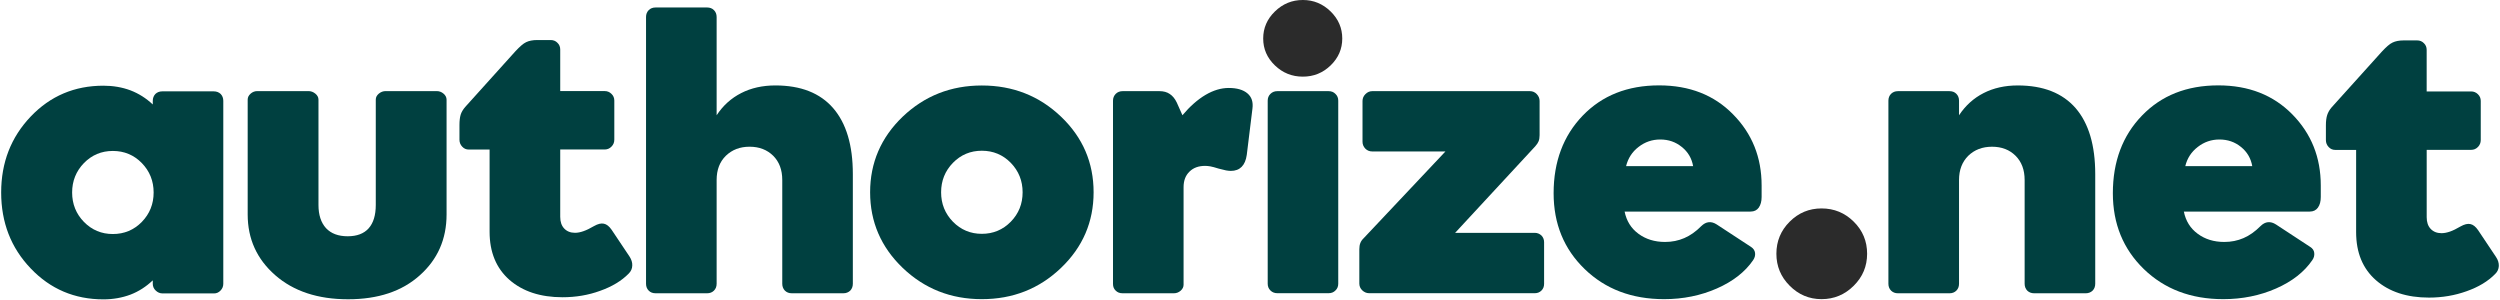
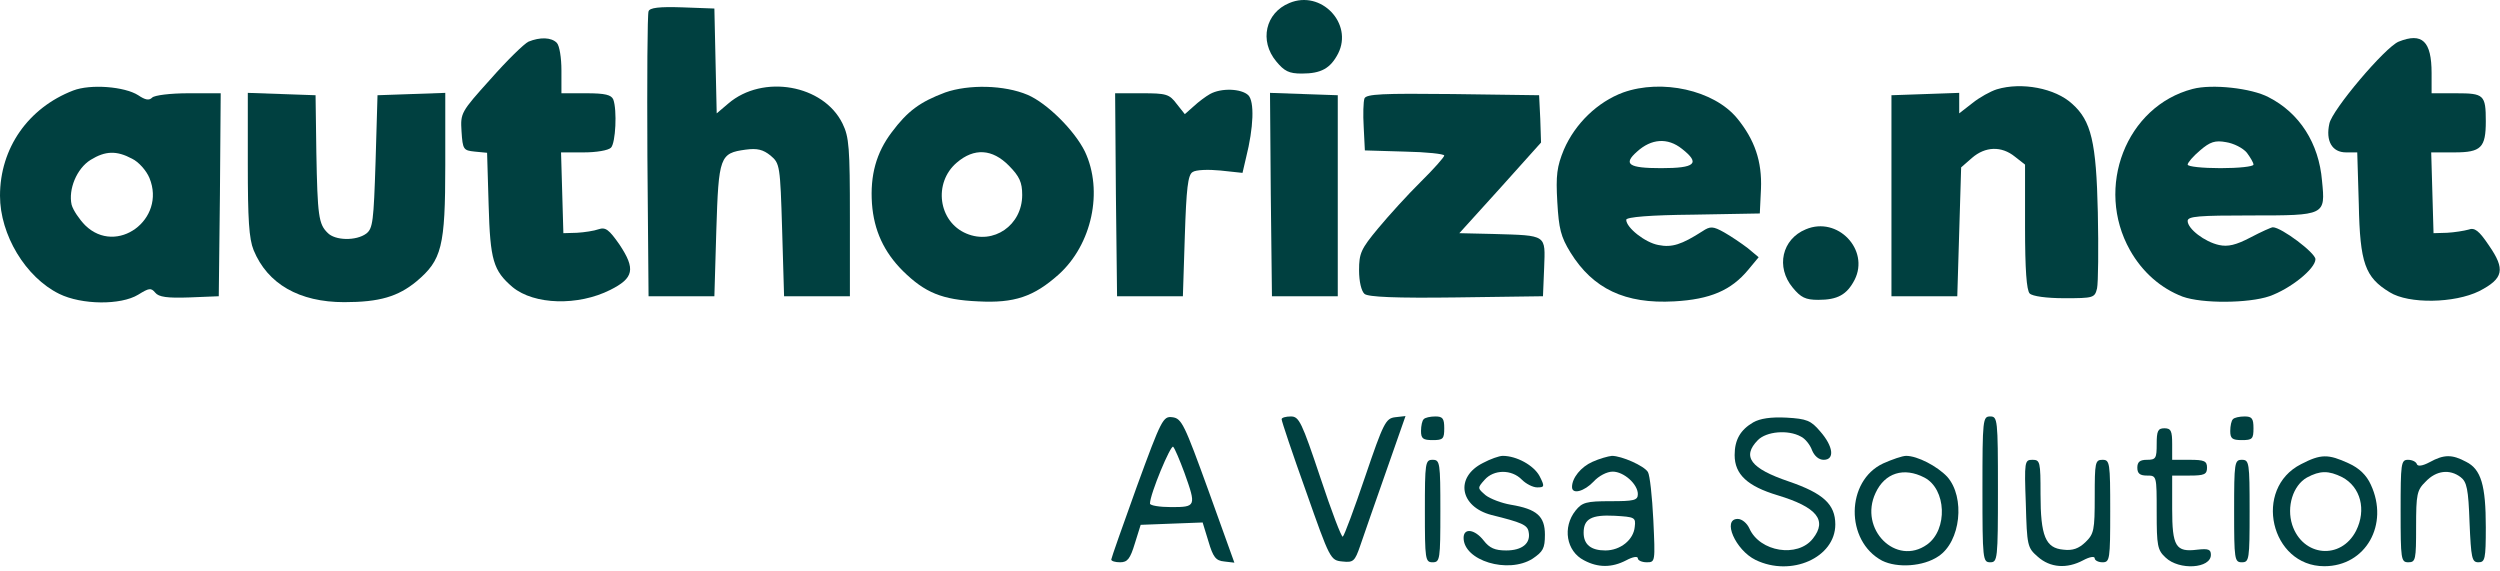
- <svg xmlns="http://www.w3.org/2000/svg" width="309" height="37" viewBox="0 0 309 37" fill="none">
-   <path d="M8.915 23.791C8.915 25.218 9.402 26.426 10.373 27.427C11.354 28.429 12.551 28.926 13.947 28.926C15.354 28.926 16.551 28.429 17.532 27.427C18.502 26.426 18.989 25.218 18.989 23.791C18.989 22.375 18.502 21.157 17.532 20.156C16.551 19.154 15.354 18.657 13.947 18.657C12.548 18.657 11.354 19.154 10.373 20.156C9.402 21.161 8.915 22.375 8.915 23.791ZM18.883 35.076V34.651C18.063 35.43 17.151 36.02 16.129 36.414C15.107 36.798 13.982 37.001 12.784 37.001C9.221 37.001 6.219 35.725 3.791 33.173C1.359 30.631 0.145 27.499 0.145 23.791C0.145 20.084 1.359 16.966 3.791 14.41C6.223 11.858 9.221 10.592 12.784 10.592C13.978 10.592 15.103 10.785 16.129 11.169C17.151 11.563 18.063 12.139 18.883 12.911V12.465C18.883 12.122 18.996 11.838 19.206 11.615C19.428 11.402 19.713 11.292 20.046 11.292H26.426C26.769 11.292 27.053 11.405 27.276 11.615C27.489 11.838 27.599 12.122 27.599 12.465V35.073C27.599 35.395 27.486 35.68 27.256 35.913C27.033 36.147 26.769 36.267 26.457 36.267H20.097C19.775 36.267 19.49 36.147 19.247 35.913C19.006 35.687 18.883 35.402 18.883 35.076Z" fill="#004040" />
-   <path d="M42.971 29.203C44.117 29.203 44.978 28.877 45.565 28.222C46.151 27.563 46.446 26.599 46.446 25.334V12.317C46.446 12.032 46.566 11.788 46.82 11.576C47.074 11.363 47.358 11.26 47.671 11.26H53.972C54.287 11.26 54.569 11.36 54.822 11.576C55.066 11.788 55.196 12.032 55.196 12.317V26.507C55.196 29.556 54.092 32.067 51.883 34.032C49.684 36.008 46.727 36.989 43.019 36.989C39.281 36.989 36.283 35.998 34.015 34.012C31.745 32.026 30.613 29.525 30.613 26.507V12.317C30.613 12.032 30.733 11.788 30.976 11.576C31.22 11.363 31.494 11.26 31.806 11.26H38.118C38.433 11.26 38.715 11.36 38.979 11.576C39.233 11.788 39.363 12.032 39.363 12.317V25.334C39.363 26.569 39.678 27.522 40.296 28.201C40.924 28.87 41.815 29.203 42.971 29.203Z" fill="#004040" />
-   <path d="M69.522 36.739C66.788 36.739 64.61 36.018 62.967 34.591C61.337 33.154 60.514 31.178 60.514 28.644V18.484H57.942C57.626 18.484 57.355 18.374 57.132 18.13C56.909 17.897 56.789 17.612 56.789 17.269V15.465C56.789 14.927 56.84 14.501 56.94 14.169C57.043 13.843 57.235 13.531 57.496 13.225L63.704 6.338C64.243 5.762 64.678 5.374 65.031 5.213C65.385 5.041 65.841 4.949 66.4 4.949H68.071C68.393 4.949 68.678 5.058 68.901 5.292C69.134 5.515 69.244 5.789 69.244 6.122V11.257H74.735C75.061 11.257 75.342 11.366 75.576 11.6C75.809 11.822 75.929 12.097 75.929 12.43V17.263C75.929 17.606 75.809 17.89 75.576 18.123C75.342 18.367 75.058 18.477 74.735 18.477H69.244V26.802C69.244 27.409 69.405 27.896 69.731 28.239C70.064 28.592 70.509 28.774 71.069 28.774C71.401 28.774 71.748 28.705 72.121 28.572C72.506 28.438 72.931 28.229 73.418 27.944C73.905 27.669 74.31 27.57 74.643 27.649C74.986 27.718 75.301 27.975 75.596 28.4L77.805 31.703C78.049 32.077 78.169 32.454 78.148 32.828C78.138 33.202 77.987 33.538 77.713 33.809C76.821 34.722 75.637 35.428 74.176 35.946C72.722 36.478 71.171 36.739 69.522 36.739Z" fill="#004040" />
-   <path d="M92.647 18.134C91.46 18.134 90.49 18.508 89.721 19.248C88.953 20 88.576 20.991 88.576 22.246V35.071C88.576 35.414 88.466 35.699 88.243 35.922C88.03 36.135 87.746 36.248 87.403 36.248H81.023C80.68 36.248 80.395 36.138 80.182 35.922C79.959 35.699 79.85 35.414 79.85 35.071V2.101C79.85 1.758 79.959 1.474 80.182 1.251C80.395 1.038 80.68 0.925 81.023 0.925H87.403C87.746 0.925 88.03 1.035 88.243 1.251C88.466 1.474 88.576 1.758 88.576 2.101V14.247C89.365 13.043 90.38 12.131 91.615 11.503C92.839 10.876 94.249 10.56 95.837 10.56C98.986 10.56 101.366 11.503 102.979 13.366C104.601 15.239 105.411 17.955 105.411 21.519V35.071C105.411 35.414 105.301 35.699 105.088 35.922C104.865 36.135 104.58 36.248 104.237 36.248H97.864C97.511 36.248 97.237 36.138 97.014 35.922C96.801 35.699 96.688 35.414 96.688 35.071V22.246C96.688 20.991 96.314 19.996 95.563 19.248C94.805 18.508 93.841 18.134 92.647 18.134Z" fill="#004040" />
-   <path d="M116.321 23.766C116.321 25.193 116.808 26.4 117.779 27.402C118.76 28.403 119.957 28.901 121.353 28.901C122.759 28.901 123.956 28.403 124.937 27.402C125.912 26.4 126.395 25.193 126.395 23.766C126.395 22.349 125.908 21.132 124.937 20.13C123.956 19.128 122.759 18.631 121.353 18.631C119.953 18.631 118.76 19.128 117.779 20.13C116.805 21.132 116.321 22.349 116.321 23.766ZM107.547 23.766C107.547 20.11 108.895 16.988 111.577 14.416C114.273 11.853 117.525 10.567 121.353 10.567C125.191 10.567 128.453 11.853 131.139 14.416C133.835 16.988 135.169 20.11 135.169 23.766C135.169 27.422 133.832 30.544 131.139 33.116C128.453 35.689 125.191 36.975 121.353 36.975C117.525 36.975 114.273 35.689 111.577 33.116C108.895 30.544 107.547 27.422 107.547 23.766Z" fill="#004040" />
-   <path d="M138.764 11.266H143.312C143.81 11.266 144.235 11.376 144.588 11.619C144.942 11.853 145.226 12.206 145.449 12.672L146.149 14.243C147.072 13.149 148.022 12.309 148.996 11.732C149.977 11.156 150.93 10.872 151.874 10.872C152.886 10.872 153.657 11.095 154.182 11.54C154.71 11.986 154.913 12.614 154.8 13.444L154.1 19.148C154.007 19.807 153.795 20.294 153.462 20.627C153.139 20.953 152.694 21.124 152.124 21.124C151.942 21.124 151.74 21.093 151.538 21.062C151.335 21.021 151.03 20.942 150.625 20.839C150.179 20.699 149.836 20.606 149.603 20.565C149.38 20.524 149.157 20.503 148.944 20.503C148.145 20.503 147.497 20.736 147.02 21.213C146.533 21.68 146.29 22.318 146.29 23.137V35.191C146.29 35.465 146.17 35.719 145.926 35.932C145.682 36.144 145.408 36.247 145.096 36.247H138.733C138.39 36.247 138.116 36.138 137.893 35.915C137.67 35.702 137.567 35.428 137.567 35.095V12.446C137.567 12.113 137.677 11.839 137.9 11.606C138.126 11.376 138.421 11.266 138.764 11.266Z" fill="#004040" />
-   <path d="M165.903 4.76C165.903 6.046 165.426 7.151 164.466 8.084C163.502 9.017 162.36 9.473 161.032 9.473C159.695 9.473 158.549 9.017 157.578 8.084C156.608 7.151 156.131 6.046 156.131 4.76C156.131 3.474 156.608 2.359 157.578 1.416C158.549 0.473 159.695 -0.001 161.032 -0.001C162.36 -0.001 163.506 0.476 164.466 1.416C165.426 2.359 165.903 3.471 165.903 4.76Z" fill="#2B2B2B" />
-   <path d="M189.749 18.092L179.853 28.78H189.708C190.03 28.78 190.305 28.904 190.528 29.113C190.74 29.336 190.85 29.61 190.85 29.933V35.088C190.85 35.421 190.74 35.695 190.528 35.908C190.305 36.131 190.03 36.24 189.708 36.24H169.227C168.901 36.24 168.62 36.117 168.376 35.887C168.133 35.654 168.013 35.369 168.013 35.047V30.804C168.013 30.498 168.054 30.255 168.133 30.053C168.205 29.85 168.345 29.638 168.548 29.445L178.656 18.72H169.611C169.278 18.72 168.994 18.61 168.76 18.377C168.527 18.133 168.407 17.848 168.407 17.526V12.48C168.407 12.155 168.527 11.873 168.771 11.63C169.014 11.386 169.299 11.266 169.611 11.266H189.101C189.427 11.266 189.708 11.386 189.941 11.63C190.174 11.873 190.294 12.158 190.294 12.48V16.703C190.294 16.998 190.253 17.248 190.174 17.454C190.092 17.656 189.951 17.869 189.749 18.092Z" fill="#004040" />
-   <path d="M200.983 20.535H209.27C209.099 19.561 208.632 18.772 207.871 18.165C207.113 17.547 206.231 17.242 205.206 17.242C204.204 17.242 203.312 17.547 202.52 18.165C201.731 18.772 201.227 19.561 200.983 20.535ZM216.683 32.163C215.681 33.621 214.182 34.787 212.196 35.658C210.21 36.529 208.042 36.975 205.682 36.975C201.69 36.975 198.421 35.73 195.866 33.257C193.303 30.777 192.027 27.656 192.027 23.886C192.027 19.976 193.231 16.776 195.622 14.292C198.023 11.799 201.172 10.553 205.062 10.553C208.821 10.553 211.87 11.747 214.21 14.138C216.559 16.518 217.736 19.444 217.736 22.919V24.346C217.736 24.891 217.616 25.327 217.382 25.663C217.149 25.985 216.817 26.15 216.371 26.15H200.801C201.035 27.306 201.601 28.225 202.513 28.894C203.415 29.563 204.52 29.906 205.796 29.906C206.657 29.906 207.446 29.745 208.176 29.429C208.907 29.114 209.603 28.63 210.272 27.951C210.577 27.656 210.879 27.495 211.205 27.464C211.531 27.433 211.853 27.526 212.196 27.748L216.419 30.513C216.714 30.705 216.885 30.949 216.926 31.264C216.967 31.587 216.875 31.878 216.683 32.163Z" fill="#004040" />
-   <path d="M230.775 31.363C230.775 32.903 230.23 34.22 229.126 35.314C228.021 36.419 226.694 36.974 225.143 36.974C223.613 36.974 222.296 36.419 221.202 35.314C220.108 34.22 219.562 32.903 219.562 31.363C219.562 29.812 220.108 28.495 221.202 27.401C222.296 26.307 223.613 25.762 225.143 25.762C226.694 25.762 228.021 26.307 229.126 27.401C230.23 28.495 230.775 29.812 230.775 31.363Z" fill="#2B2B2B" />
-   <path d="M246.218 18.135C245.024 18.135 244.05 18.509 243.282 19.249C242.524 20.001 242.136 20.992 242.136 22.247V35.072C242.136 35.415 242.027 35.7 241.804 35.923C241.591 36.136 241.306 36.249 240.963 36.249H234.58C234.237 36.249 233.962 36.139 233.739 35.923C233.517 35.7 233.407 35.415 233.407 35.072V12.444C233.407 12.101 233.517 11.816 233.739 11.594C233.962 11.381 234.237 11.268 234.58 11.268H240.963C241.306 11.268 241.591 11.377 241.804 11.594C242.027 11.816 242.136 12.101 242.136 12.444V14.248C242.935 13.044 243.941 12.132 245.175 11.504C246.4 10.877 247.81 10.561 249.398 10.561C252.547 10.561 254.927 11.504 256.549 13.367C258.162 15.24 258.971 17.956 258.971 21.52V35.072C258.971 35.415 258.861 35.7 258.645 35.923C258.422 36.136 258.138 36.249 257.795 36.249H251.421C251.078 36.249 250.794 36.139 250.571 35.923C250.358 35.7 250.245 35.415 250.245 35.072V22.247C250.245 20.992 249.871 19.997 249.12 19.249C248.376 18.509 247.405 18.135 246.218 18.135Z" fill="#004040" />
-   <path d="M270.102 20.535H278.379C278.207 19.561 277.741 18.772 276.989 18.165C276.231 17.547 275.34 17.242 274.324 17.242C273.323 17.242 272.431 17.547 271.639 18.165C270.853 18.772 270.335 19.561 270.102 20.535ZM285.795 32.163C284.793 33.621 283.304 34.787 281.318 35.658C279.332 36.529 277.154 36.975 274.794 36.975C270.802 36.975 267.533 35.73 264.977 33.257C262.425 30.777 261.149 27.656 261.149 23.886C261.149 19.976 262.343 16.776 264.744 14.292C267.145 11.799 270.284 10.553 274.184 10.553C277.933 10.553 280.982 11.747 283.332 14.138C285.671 16.518 286.848 19.444 286.848 22.919V24.346C286.848 24.891 286.738 25.327 286.494 25.663C286.261 25.985 285.928 26.15 285.493 26.15H269.924C270.157 27.306 270.723 28.225 271.635 28.894C272.537 29.563 273.631 29.906 274.918 29.906C275.779 29.906 276.568 29.745 277.298 29.429C278.029 29.114 278.715 28.63 279.394 27.951C279.689 27.656 280.001 27.495 280.317 27.464C280.643 27.433 280.975 27.526 281.318 27.748L285.534 30.513C285.839 30.705 286.011 30.949 286.041 31.264C286.076 31.587 285.997 31.878 285.795 32.163Z" fill="#004040" />
-   <path d="M165.407 12.439V35.067C165.407 35.4 165.297 35.675 165.064 35.898C164.841 36.131 164.556 36.24 164.213 36.24H157.881C157.538 36.24 157.253 36.131 157.02 35.898C156.797 35.675 156.688 35.4 156.688 35.067V12.439C156.688 12.107 156.797 11.832 157.02 11.609C157.253 11.376 157.538 11.266 157.881 11.266H164.213C164.556 11.266 164.841 11.376 165.064 11.609C165.297 11.832 165.407 12.107 165.407 12.439Z" fill="#004040" />
-   <path d="M300.224 36.783C297.49 36.783 295.302 36.063 293.669 34.636C292.03 33.199 291.217 31.223 291.217 28.689V18.529H288.634C288.318 18.529 288.047 18.415 287.824 18.175C287.601 17.942 287.481 17.657 287.481 17.314V15.51C287.481 14.972 287.533 14.546 287.643 14.214C287.746 13.888 287.927 13.576 288.188 13.27L294.396 6.383C294.935 5.806 295.367 5.419 295.724 5.258C296.077 5.086 296.533 4.994 297.103 4.994H298.763C299.096 4.994 299.37 5.107 299.593 5.337C299.826 5.559 299.936 5.834 299.936 6.167V11.301H305.428C305.75 11.301 306.035 11.415 306.268 11.644C306.501 11.867 306.621 12.142 306.621 12.475V17.308C306.621 17.651 306.501 17.935 306.268 18.169C306.035 18.412 305.75 18.522 305.428 18.522H299.939V26.846C299.939 27.454 300.101 27.941 300.427 28.284C300.759 28.637 301.205 28.822 301.775 28.822C302.097 28.822 302.454 28.75 302.828 28.62C303.201 28.489 303.627 28.277 304.114 27.992C304.601 27.718 305.006 27.618 305.349 27.697C305.681 27.769 305.997 28.02 306.292 28.448L308.501 31.752C308.755 32.125 308.865 32.503 308.854 32.877C308.834 33.251 308.693 33.587 308.408 33.858C307.517 34.77 306.343 35.477 304.872 35.995C303.414 36.519 301.864 36.783 300.224 36.783Z" fill="#004040" />
+ <svg xmlns="http://www.w3.org/2000/svg" width="298" height="68" viewBox="0 0 298 68" fill="none">
+   <path d="M153.692 0.359C150.831 1.534 150.092 4.869 152.123 7.312C153.092 8.487 153.646 8.769 155.169 8.769C157.477 8.769 158.585 8.158 159.508 6.373C161.308 2.802 157.477 -1.238 153.692 0.359Z" fill="#004040" />
+   <path d="M215.259 27.332C212.397 28.507 211.659 31.843 213.69 34.285C214.659 35.46 215.213 35.742 216.736 35.742C219.043 35.742 220.151 35.131 221.074 33.346C222.874 29.775 219.043 25.735 215.259 27.332Z" fill="#004040" />
+   <path d="M77.308 1.346C77.169 1.675 77.123 9.473 77.169 18.634L77.308 35.312H81.231H85.154L85.385 27.466C85.662 18.634 85.8 18.258 88.892 17.836C90.277 17.648 90.969 17.836 91.846 18.54C92.954 19.48 93 19.668 93.231 27.419L93.462 35.312H97.385H101.308V25.916C101.308 17.601 101.215 16.332 100.431 14.735C98.169 10.084 90.923 8.815 86.815 12.339L85.431 13.514L85.292 7.265L85.154 1.017L81.323 0.876C78.554 0.782 77.446 0.923 77.308 1.346Z" fill="#004040" />
+   <path d="M63 4.963C62.492 5.198 60.461 7.171 58.477 9.426C54.923 13.373 54.877 13.466 55.015 15.675C55.154 17.836 55.246 17.93 56.584 18.07L58.061 18.212L58.246 24.46C58.431 31.037 58.8 32.258 61.108 34.232C63.692 36.346 68.908 36.487 72.738 34.56C75.554 33.151 75.784 32.071 73.846 29.158C72.6 27.373 72.184 27.044 71.354 27.326C70.846 27.514 69.646 27.701 68.769 27.748L67.154 27.795L67.015 22.956L66.877 18.165H69.6C71.077 18.165 72.508 17.93 72.831 17.601C73.385 17.037 73.569 13.138 73.108 11.869C72.877 11.305 72.138 11.117 69.877 11.117H66.923V8.393C66.923 6.889 66.692 5.433 66.369 5.104C65.723 4.446 64.385 4.399 63 4.963Z" fill="#004040" />
+   <path d="M285.923 4.963C284.308 5.621 277.984 13.091 277.661 14.735C277.2 16.802 277.984 18.165 279.646 18.165H280.984L281.169 24.366C281.308 31.366 281.908 33.057 284.861 34.842C287.123 36.252 292.569 36.158 295.523 34.702C298.431 33.198 298.661 32.118 296.677 29.252C295.477 27.467 294.969 27.091 294.231 27.373C293.723 27.514 292.569 27.701 291.692 27.748L290.077 27.795L289.938 22.956L289.8 18.165H292.569C295.754 18.165 296.308 17.601 296.308 14.453C296.308 11.306 296.077 11.118 292.8 11.118H289.846V8.722C289.846 4.916 288.738 3.836 285.923 4.963Z" fill="#004040" />
+   <path d="M8.723 10.789C3.369 12.856 0 17.648 0 23.332C0 27.983 3.046 33.057 7.062 35.03C9.738 36.346 14.4 36.393 16.477 35.124C17.769 34.325 18 34.279 18.508 34.889C18.923 35.406 19.939 35.547 22.569 35.453L26.077 35.312L26.215 23.191L26.308 11.117H22.477C20.308 11.117 18.415 11.352 18.139 11.634C17.769 12.01 17.308 11.916 16.477 11.352C14.861 10.319 10.8 9.99 8.723 10.789ZM15.739 18.916C16.523 19.292 17.446 20.326 17.815 21.218C19.846 26.151 13.892 30.52 10.154 26.856C9.462 26.151 8.723 25.07 8.538 24.413C8.123 22.581 9.138 20.091 10.8 19.057C12.554 17.977 13.892 17.93 15.739 18.916Z" fill="#004040" />
+   <path d="M112.662 11.024C109.662 12.151 108.185 13.232 106.292 15.768C104.446 18.211 103.708 20.889 103.938 24.272C104.169 27.466 105.369 30.05 107.631 32.305C110.262 34.889 112.292 35.735 116.585 35.923C120.923 36.158 123.231 35.359 126.185 32.728C130.154 29.158 131.538 22.768 129.323 18.07C128.077 15.534 124.8 12.292 122.492 11.305C119.723 10.131 115.477 10.037 112.662 11.024ZM120.277 19.762C121.523 21.03 121.846 21.735 121.846 23.238C121.846 26.856 118.431 29.205 115.2 27.842C111.831 26.433 111.231 21.782 114.046 19.386C116.123 17.601 118.292 17.742 120.277 19.762Z" fill="#004040" />
+   <path d="M193.477 11.024C190.431 12.151 187.754 14.735 186.415 17.836C185.585 19.856 185.446 20.889 185.631 24.084C185.815 27.279 186.046 28.218 187.2 30.097C189.877 34.42 193.708 36.252 199.569 35.923C203.861 35.688 206.354 34.608 208.385 32.164L209.631 30.661L208.338 29.581C207.6 29.017 206.354 28.171 205.523 27.701C204.185 26.95 203.861 26.95 202.938 27.561C200.446 29.158 199.292 29.534 197.677 29.205C196.108 28.923 193.846 27.138 193.846 26.198C193.846 25.869 196.754 25.634 201.831 25.587L209.769 25.446L209.908 22.534C210.046 19.245 209.169 16.661 207.046 14.077C204.277 10.742 198.092 9.379 193.477 11.024ZM200.492 17.742C202.708 19.48 202.108 20.044 198 20.044C194.123 20.044 193.431 19.574 195.138 18.071C196.846 16.52 198.785 16.379 200.492 17.742Z" fill="#004040" />
+   <path d="M238.015 10.648C237.277 10.883 235.985 11.587 235.108 12.292L233.538 13.513V12.292V11.07L229.523 11.211L225.461 11.352V23.332V35.312H229.385H233.308L233.538 27.654L233.769 19.95L235.061 18.822C236.631 17.46 238.569 17.366 240.185 18.681L241.385 19.621V27.044C241.385 32.164 241.569 34.607 241.938 34.983C242.261 35.312 243.923 35.547 246.092 35.547C249.554 35.547 249.692 35.5 249.969 34.373C250.108 33.715 250.154 29.628 250.061 25.305C249.877 16.943 249.277 14.406 247.015 12.386C244.985 10.507 240.969 9.755 238.015 10.648Z" fill="#004040" />
+   <path d="M261.369 10.601C253.431 12.668 249.692 22.346 253.892 29.816C255.369 32.446 257.584 34.373 260.169 35.359C262.523 36.205 268.015 36.158 270.507 35.312C273.046 34.419 276 32.023 276 30.896C276 30.144 271.938 27.091 270.923 27.091C270.738 27.091 269.492 27.654 268.246 28.312C266.538 29.205 265.569 29.44 264.507 29.205C262.8 28.829 260.769 27.279 260.769 26.339C260.769 25.775 262.107 25.681 268.338 25.681C277.2 25.681 277.2 25.681 276.784 21.547C276.415 17.084 274.107 13.466 270.415 11.587C268.384 10.507 263.677 9.99 261.369 10.601ZM267.831 18.212C268.246 18.775 268.615 19.386 268.615 19.621C268.615 19.856 266.861 20.044 264.692 20.044C262.523 20.044 260.769 19.856 260.769 19.621C260.769 19.386 261.415 18.634 262.246 17.93C263.446 16.896 264.046 16.708 265.338 16.943C266.261 17.084 267.369 17.648 267.831 18.212Z" fill="#004040" />
+   <path d="M144.231 11.211C143.723 11.493 142.846 12.151 142.292 12.668L141.231 13.607L140.261 12.386C139.384 11.211 139.015 11.117 136.107 11.117H132.923L133.015 23.191L133.154 35.312H137.077H141L141.231 28.124C141.415 22.44 141.6 20.842 142.154 20.514C142.523 20.232 144.046 20.185 145.477 20.326L148.107 20.607L148.523 18.822C149.446 15.158 149.538 12.104 148.8 11.352C147.969 10.554 145.569 10.46 144.231 11.211Z" fill="#004040" />
+   <path d="M29.539 19.574C29.539 26.151 29.677 28.453 30.231 29.816C31.892 33.856 35.677 36.017 41.031 36.017C45.231 36.017 47.446 35.359 49.662 33.527C52.662 30.99 53.077 29.44 53.077 19.668V11.07L49.062 11.211L45 11.352L44.769 19.245C44.539 26.386 44.446 27.232 43.662 27.842C42.462 28.735 39.923 28.688 39.046 27.748C37.985 26.715 37.846 25.728 37.708 18.165L37.615 11.352L33.6 11.211L29.539 11.07V19.574Z" fill="#004040" />
+   <path d="M151.477 23.191L151.616 35.312H155.539H159.462V23.332V11.352L155.4 11.211L151.385 11.07L151.477 23.191Z" fill="#004040" />
+   <path d="M162.646 11.728C162.508 12.104 162.462 13.655 162.554 15.158L162.692 17.93L167.446 18.071C170.031 18.118 172.154 18.352 172.154 18.54C172.154 18.728 170.908 20.138 169.338 21.688C167.769 23.238 165.508 25.728 164.262 27.232C162.231 29.675 162 30.191 162 32.212C162 33.574 162.277 34.702 162.646 35.03C163.062 35.406 166.385 35.547 173.585 35.453L183.923 35.312L184.062 31.93C184.2 27.936 184.477 28.077 178.015 27.889L173.954 27.795L178.846 22.393L183.692 16.99L183.6 14.171L183.462 11.352L173.169 11.211C164.769 11.118 162.877 11.211 162.646 11.728Z" fill="#004040" />
+   <path d="M135.508 58.003C133.846 62.608 132.461 66.554 132.461 66.695C132.461 66.883 132.923 67.024 133.523 67.024C134.4 67.024 134.723 66.601 135.277 64.769L135.969 62.56L139.661 62.419L143.354 62.279L144.046 64.534C144.6 66.413 144.923 66.836 145.938 66.93L147.138 67.071L144.046 58.473C141.185 50.581 140.861 49.876 139.754 49.735C138.646 49.594 138.461 49.923 135.508 58.003ZM141.185 56.359C142.615 60.352 142.569 60.446 139.615 60.446C138.231 60.446 137.077 60.258 137.077 60.024C137.077 58.896 139.569 52.93 139.846 53.258C140.031 53.446 140.631 54.856 141.185 56.359Z" fill="#004040" />
+   <path d="M152.769 49.97C152.769 50.205 154.061 54.057 155.677 58.567C158.538 66.695 158.584 66.789 160.015 66.93C161.308 67.07 161.492 66.93 162.138 65.05C162.508 63.923 163.892 60.023 165.184 56.312L167.538 49.594L166.292 49.735C165.184 49.876 164.908 50.393 162.738 56.782C161.446 60.587 160.246 63.829 160.061 63.97C159.923 64.111 158.723 60.963 157.384 56.923C155.169 50.299 154.846 49.641 153.877 49.641C153.277 49.641 152.769 49.782 152.769 49.97Z" fill="#004040" />
+   <path d="M169.708 49.97C169.523 50.111 169.385 50.769 169.385 51.379C169.385 52.272 169.616 52.46 170.769 52.46C172.016 52.46 172.154 52.319 172.154 51.05C172.154 49.876 171.969 49.641 171.092 49.641C170.492 49.641 169.846 49.782 169.708 49.97Z" fill="#004040" />
+   <path d="M208.985 50.346C207.461 51.238 206.769 52.413 206.769 54.245C206.769 56.547 208.292 57.956 211.892 59.037C216.554 60.446 217.846 61.997 216.092 64.205C214.292 66.507 209.769 65.802 208.523 62.983C208.246 62.373 207.646 61.856 207.138 61.856C205.246 61.856 206.861 65.567 209.261 66.742C213.508 68.809 218.769 66.46 218.769 62.514C218.769 60.117 217.338 58.802 213.231 57.393C208.661 55.842 207.6 54.433 209.538 52.46C210.554 51.426 213.138 51.191 214.661 52.037C215.169 52.272 215.769 53.024 216 53.681C216.277 54.339 216.785 54.809 217.385 54.809C218.723 54.809 218.538 53.212 216.969 51.426C215.861 50.111 215.354 49.923 212.954 49.782C211.108 49.688 209.815 49.876 208.985 50.346Z" fill="#004040" />
+   <path d="M236.308 58.332C236.308 66.695 236.354 67.024 237.231 67.024C238.108 67.024 238.154 66.695 238.154 58.332C238.154 49.97 238.108 49.641 237.231 49.641C236.354 49.641 236.308 49.97 236.308 58.332Z" fill="#004040" />
+   <path d="M266.169 49.97C265.985 50.111 265.846 50.769 265.846 51.379C265.846 52.272 266.077 52.46 267.231 52.46C268.477 52.46 268.615 52.319 268.615 51.05C268.615 49.876 268.431 49.641 267.554 49.641C266.954 49.641 266.308 49.782 266.169 49.97Z" fill="#004040" />
+   <path d="M257.077 52.93C257.077 54.621 256.984 54.809 255.923 54.809C255.092 54.809 254.769 55.044 254.769 55.748C254.769 56.453 255.092 56.688 255.923 56.688C257.077 56.688 257.077 56.688 257.077 61.057C257.077 65.05 257.169 65.567 258.138 66.46C259.754 68.01 263.538 67.775 263.538 66.131C263.538 65.473 263.215 65.379 261.923 65.52C259.338 65.849 258.923 65.144 258.923 60.634V56.688H261C262.754 56.688 263.077 56.547 263.077 55.748C263.077 54.95 262.754 54.809 261 54.809H258.923V52.93C258.923 51.379 258.784 51.05 258 51.05C257.215 51.05 257.077 51.379 257.077 52.93Z" fill="#004040" />
+   <path d="M176.769 55.185C173.4 56.876 174 60.399 177.785 61.386C181.385 62.279 182.077 62.56 182.215 63.406C182.492 64.769 181.431 65.614 179.538 65.614C178.2 65.614 177.554 65.332 176.861 64.44C175.8 63.077 174.461 62.889 174.461 64.111C174.461 66.836 179.769 68.433 182.677 66.601C183.923 65.755 184.154 65.379 184.154 63.735C184.154 61.527 183.185 60.681 180.092 60.164C178.985 59.977 177.646 59.46 177.092 59.037C176.123 58.191 176.077 58.191 176.954 57.205C178.061 55.936 180.185 55.936 181.385 57.158C181.892 57.675 182.723 58.097 183.231 58.097C184.108 58.097 184.154 58.003 183.508 56.735C182.815 55.467 180.785 54.339 179.123 54.339C178.708 54.339 177.646 54.715 176.769 55.185Z" fill="#004040" />
+   <path d="M189.831 55.044C188.446 55.654 187.385 56.97 187.385 58.05C187.385 58.99 188.862 58.567 189.969 57.393C190.569 56.735 191.539 56.218 192.231 56.218C193.569 56.218 195.231 57.722 195.231 58.896C195.231 59.648 194.769 59.742 191.954 59.742C189.092 59.742 188.585 59.883 187.8 60.869C186.231 62.842 186.692 65.708 188.815 66.789C190.477 67.681 192.139 67.681 193.846 66.789C194.631 66.366 195.231 66.272 195.231 66.554C195.231 66.789 195.692 67.024 196.292 67.024C197.308 67.024 197.308 66.977 197.077 61.997C196.939 59.178 196.662 56.641 196.431 56.265C195.969 55.514 193.292 54.339 192.139 54.339C191.677 54.386 190.662 54.668 189.831 55.044ZM194.862 62.795C194.723 64.346 193.154 65.614 191.354 65.614C189.646 65.614 188.769 64.909 188.769 63.5C188.769 61.856 189.692 61.339 192.462 61.48C194.862 61.621 195 61.668 194.862 62.795Z" fill="#004040" />
+   <path d="M224.492 55.232C220.015 57.299 219.923 64.487 224.354 66.836C226.154 67.728 229.246 67.54 231.046 66.319C233.723 64.581 234.277 59.272 232.108 56.829C230.908 55.56 228.554 54.339 227.215 54.339C226.754 54.339 225.554 54.762 224.492 55.232ZM229.385 56.923C232.015 58.285 232.2 63.124 229.708 64.909C226.015 67.54 221.538 63.077 223.569 58.755C224.677 56.359 226.938 55.654 229.385 56.923Z" fill="#004040" />
+   <path d="M274.292 55.326C268.523 58.238 270.646 67.493 277.061 67.493C282 67.493 284.815 62.514 282.6 57.769C282.092 56.641 281.215 55.795 279.969 55.232C277.523 54.104 276.646 54.104 274.292 55.326ZM279.184 56.876C281.4 58.05 282.092 60.775 280.846 63.265C279.046 66.789 274.477 66.366 273.231 62.56C272.538 60.399 273.323 57.862 274.984 56.923C276.554 56.077 277.569 56.077 279.184 56.876Z" fill="#004040" />
+   <path d="M289.615 55.091C288.738 55.56 288.185 55.608 288.092 55.326C288 55.044 287.538 54.809 287.031 54.809C286.2 54.809 286.154 55.232 286.154 60.916C286.154 66.695 286.2 67.024 287.077 67.024C287.954 67.024 288 66.695 288 62.795C288 58.896 288.092 58.426 289.154 57.393C290.4 56.077 292.015 55.889 293.308 56.876C294.046 57.44 294.231 58.285 294.369 62.279C294.554 66.554 294.646 67.024 295.431 67.024C296.215 67.024 296.308 66.648 296.308 62.842C296.308 57.862 295.754 55.936 293.954 55.044C292.292 54.151 291.323 54.151 289.615 55.091Z" fill="#004040" />
+   <path d="M169.846 60.916C169.846 66.695 169.892 67.024 170.769 67.024C171.646 67.024 171.692 66.695 171.692 60.916C171.692 55.138 171.646 54.809 170.769 54.809C169.892 54.809 169.846 55.138 169.846 60.916Z" fill="#004040" />
+   <path d="M241.477 60.024C241.615 65.05 241.661 65.285 242.908 66.366C244.384 67.681 246.369 67.822 248.308 66.789C249.092 66.366 249.692 66.272 249.692 66.554C249.692 66.789 250.108 67.024 250.615 67.024C251.492 67.024 251.538 66.695 251.538 60.916C251.538 55.138 251.492 54.809 250.615 54.809C249.738 54.809 249.692 55.138 249.692 59.178C249.692 63.218 249.6 63.641 248.584 64.628C247.8 65.379 247.061 65.661 245.954 65.52C243.831 65.332 243.231 63.923 243.231 58.896C243.231 55.044 243.184 54.809 242.261 54.809C241.338 54.809 241.292 54.997 241.477 60.024Z" fill="#004040" />
+   <path d="M266.308 60.916C266.308 66.695 266.354 67.024 267.231 67.024C268.108 67.024 268.154 66.695 268.154 60.916C268.154 55.138 268.108 54.809 267.231 54.809C266.354 54.809 266.308 55.138 266.308 60.916Z" fill="#004040" />
</svg>
